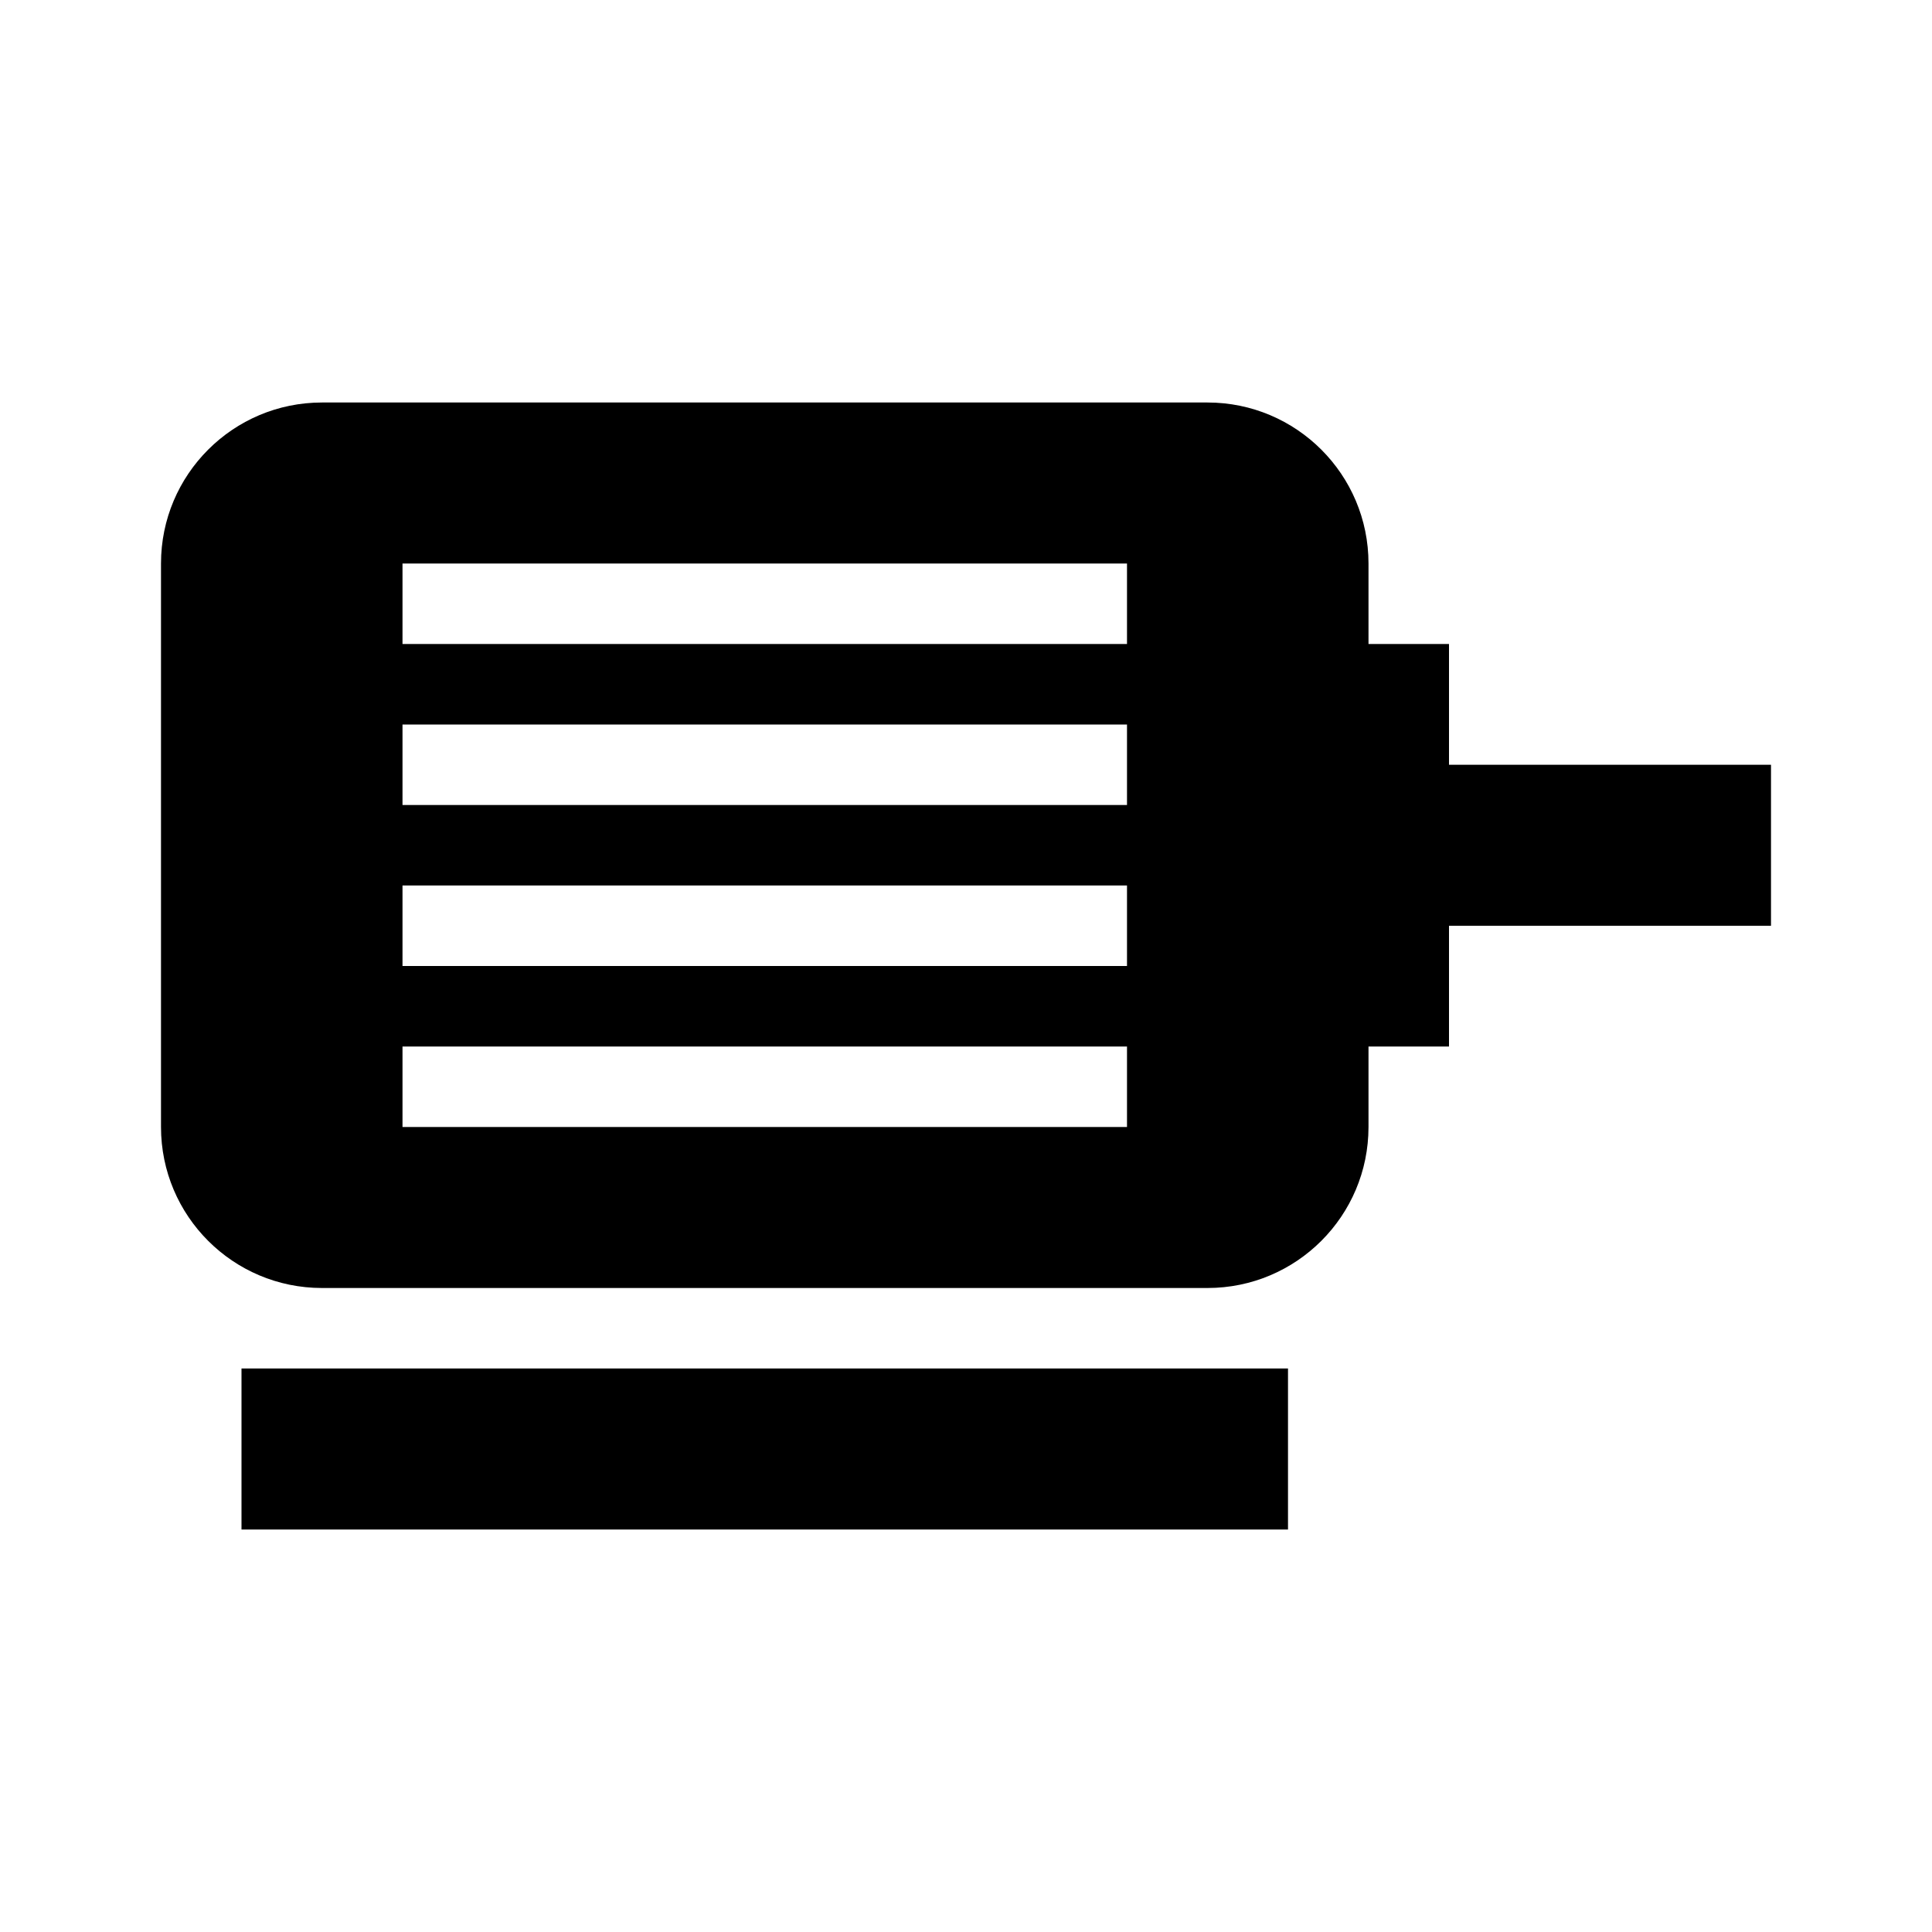
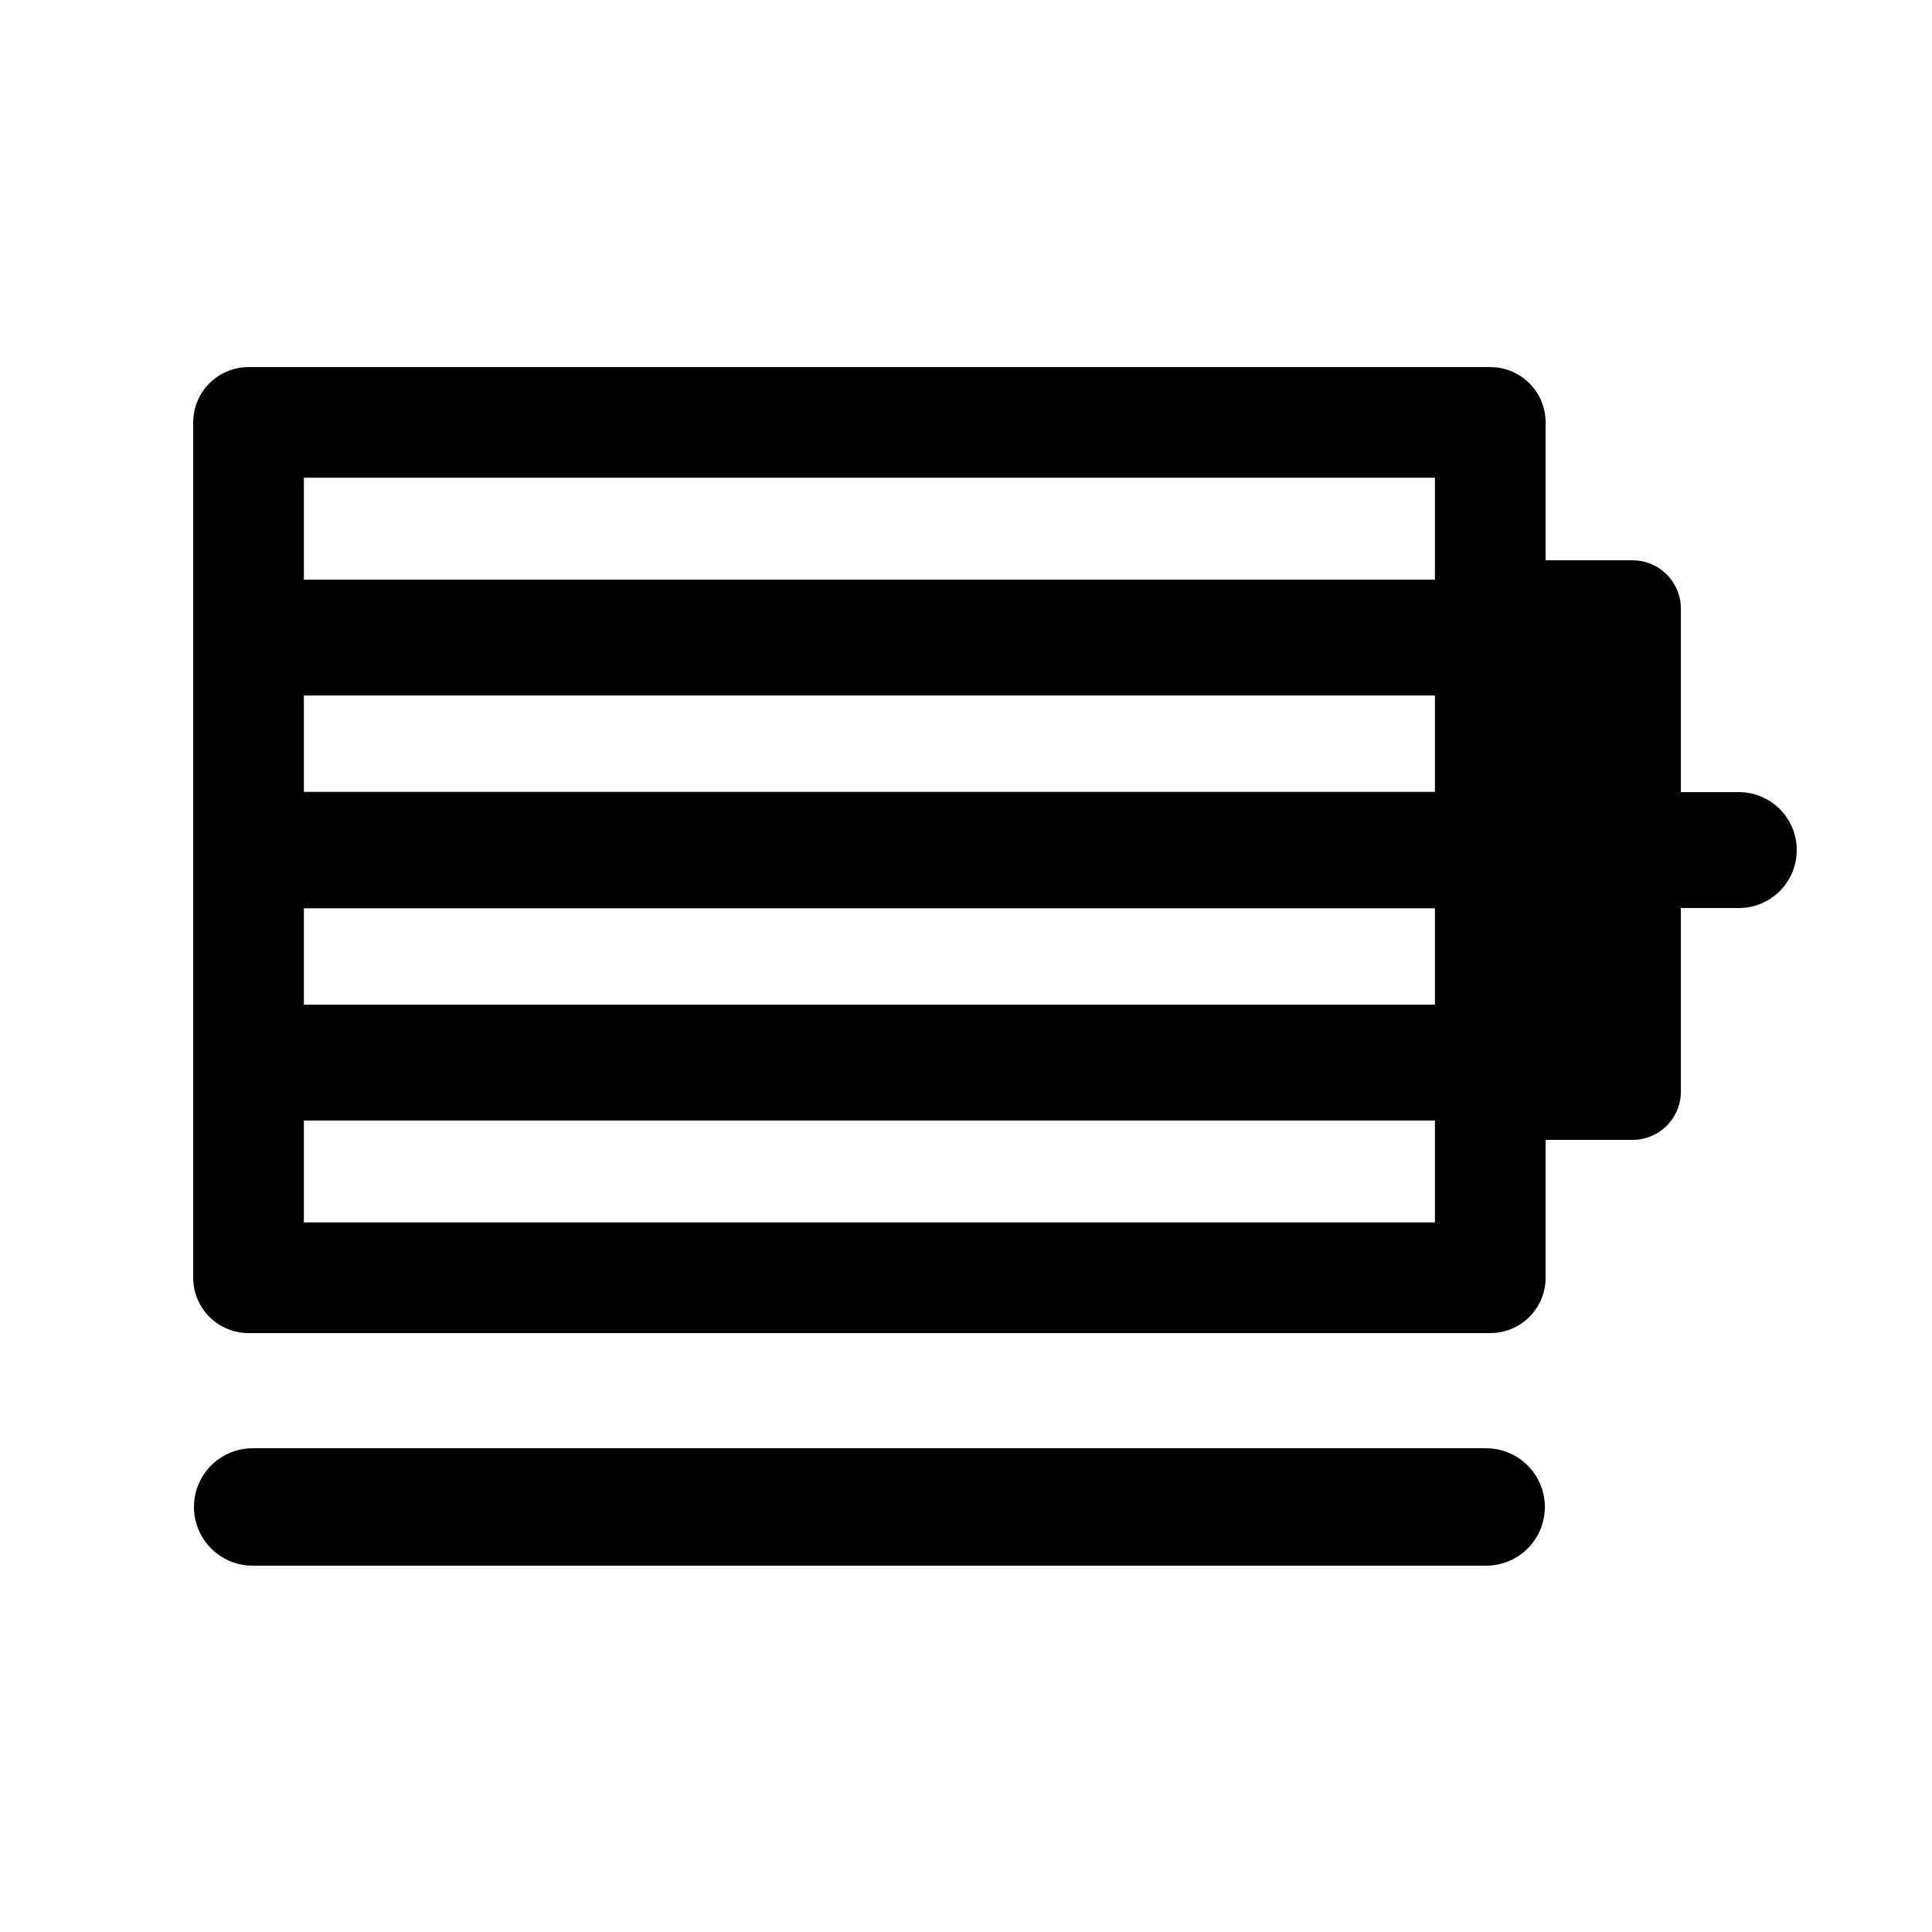
- <svg xmlns="http://www.w3.org/2000/svg" width="800px" height="800px" viewBox="0 0 24 24">
-   <path d="M18,9.5V8H17V7a2,2,0,0,0-2-2H4A2,2,0,0,0,2,7v7a2,2,0,0,0,2,2H15a2,2,0,0,0,2-2V13h1V11.5h4v-2ZM14,14H5V13h9Zm0-2H5V11h9Zm0-2H5V9h9Zm0-2H5V7h9ZM3,17H16v2H3Z" />
-   <rect width="24" height="24" fill="none" />
+ <svg xmlns="http://www.w3.org/2000/svg" width="50mm" height="50mm" viewBox="0 0 50 50" version="1.1" id="svg1">
+   <defs id="defs1">
+     <linearGradient id="swatch1">
+       <stop style="stop-color:#000000;stop-opacity:1;" offset="0" id="stop1" />
+     </linearGradient>
+   </defs>
+   <g id="layer1">
+     <rect style="fill:none;stroke:#000000;stroke-width:2.864;stroke-linecap:round;stroke-linejoin:round;stroke-dasharray:none;stroke-opacity:1" id="rect1" width="32.136" height="22.136" x="6.432" y="10.932" />
+     <path style="fill:none;stroke:#000000;stroke-width:3.012;stroke-linecap:round;stroke-linejoin:round;stroke-dasharray:none;stroke-opacity:1" d="m 6.506,22 h 31.988" id="path1" />
+     <path style="fill:none;stroke:#000000;stroke-width:3;stroke-linecap:round;stroke-linejoin:round;stroke-dasharray:none;stroke-opacity:1" d="m 40,22 h 5" id="path2" />
+     <rect style="fill:none;stroke:#000000;stroke-width:2.503;stroke-linecap:round;stroke-linejoin:round;stroke-dasharray:none;stroke-opacity:1" id="rect3" width="2.497" height="12.497" x="39.752" y="15.752" />
+     <path style="fill:none;stroke:#000000;stroke-width:2.997;stroke-linecap:round;stroke-linejoin:round;stroke-dasharray:none;stroke-opacity:1" d="M 6.5,16.5 H 38.252" id="path3" />
+     <path style="fill:none;stroke:#000000;stroke-width:3;stroke-linecap:round;stroke-linejoin:round;stroke-dasharray:none;stroke-opacity:1" d="M 6.5,27.5 H 37.617" id="path5" />
+     <path style="fill:none;stroke:#000000;stroke-width:3.039;stroke-linecap:round;stroke-linejoin:round;stroke-dasharray:none;stroke-opacity:1" d="M 6.539,39 H 38.461" id="path5-9" />
+   </g>
</svg>
